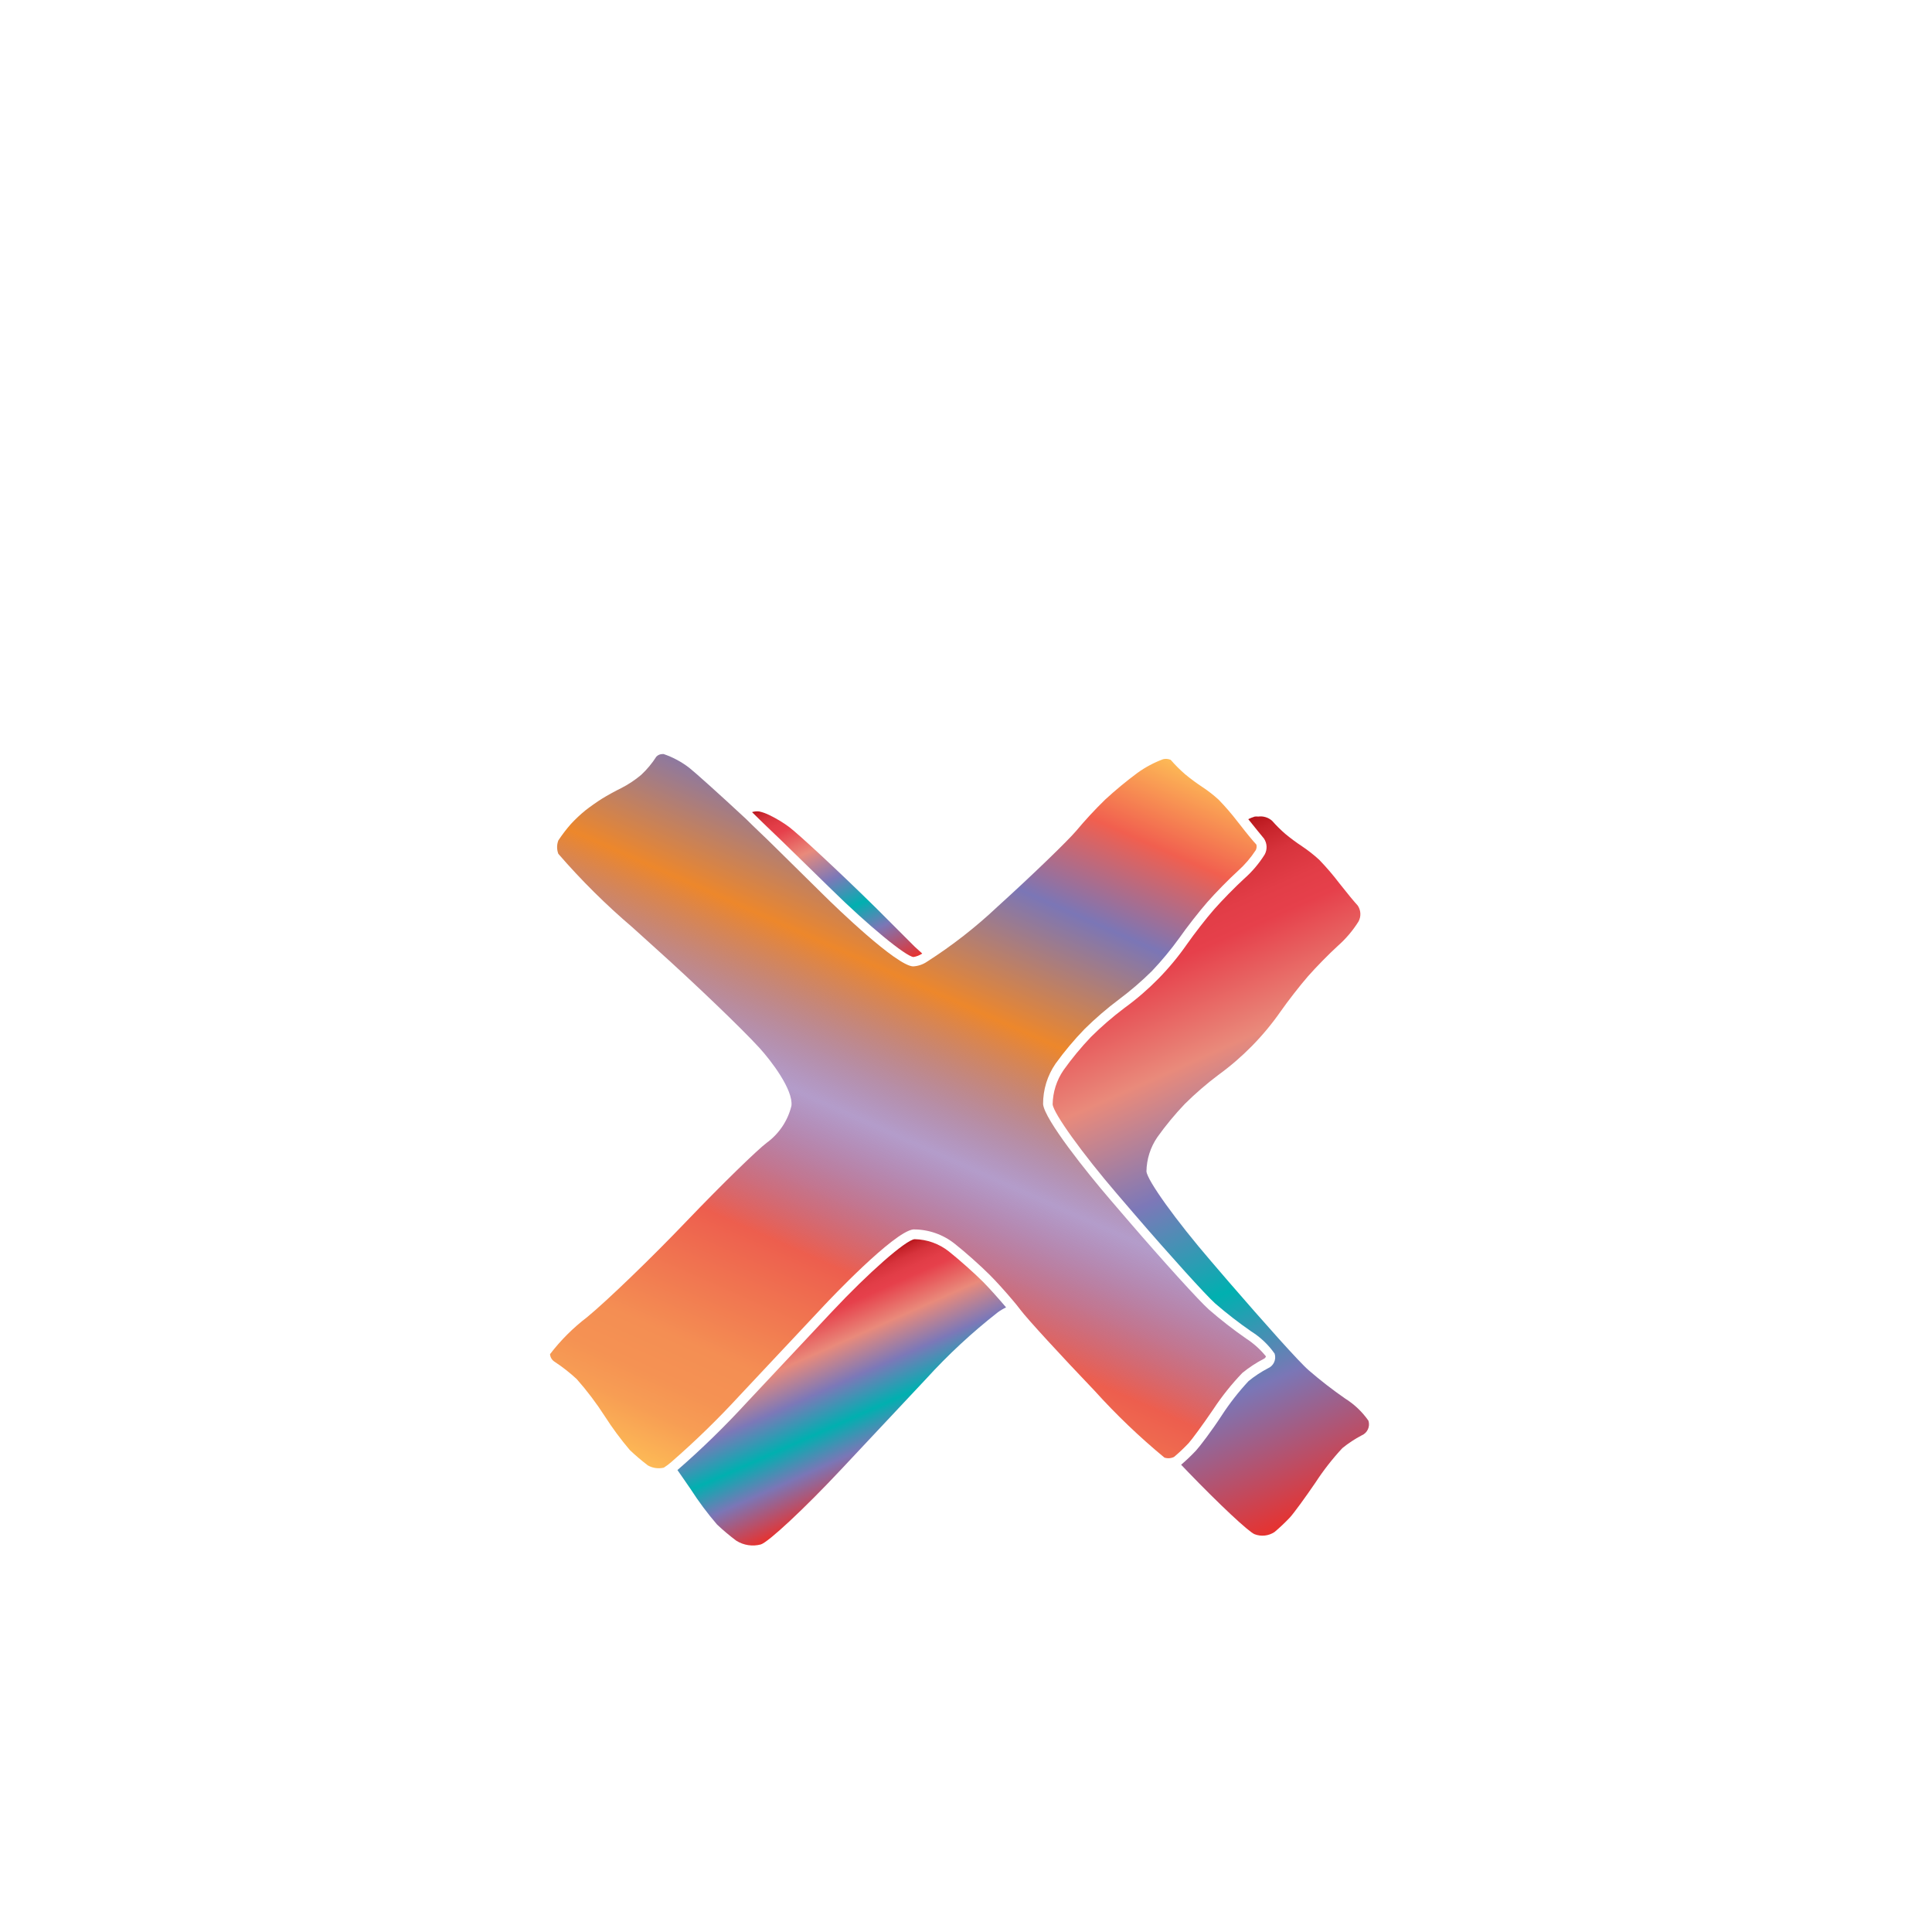
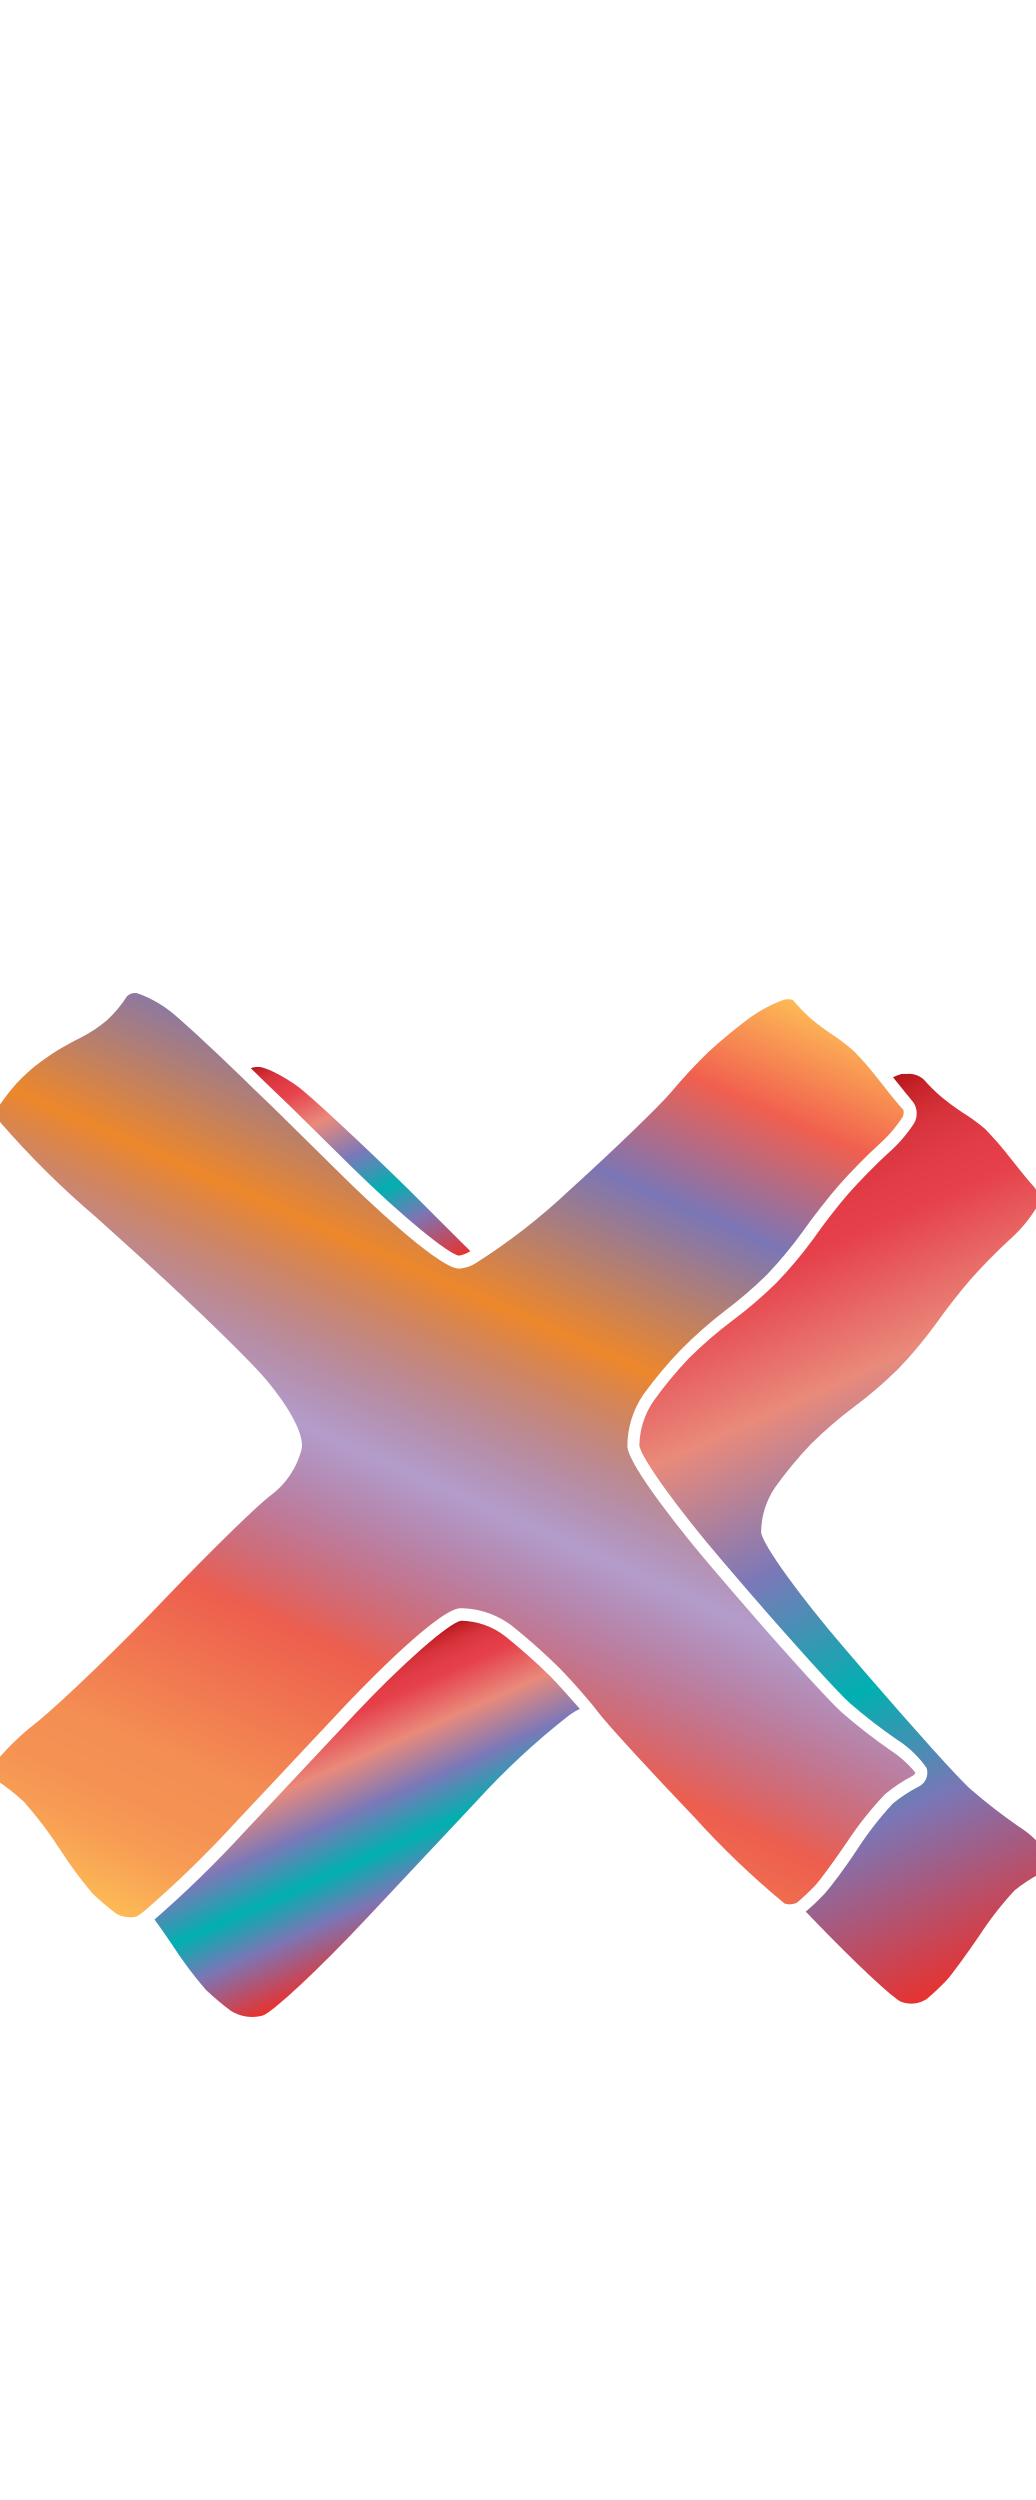
- <svg xmlns="http://www.w3.org/2000/svg" xmlns:xlink="http://www.w3.org/1999/xlink" width="200" height="200" viewBox="0 0 200 200">
+ <svg xmlns="http://www.w3.org/2000/svg" xmlns:xlink="http://www.w3.org/1999/xlink" width="82.85" height="200" viewBox="0 0 82.85 200">
  <defs>
-     <linearGradient id="b" x1="75.77" y1="155.61" x2="111.89" y2="74.49" gradientUnits="userSpaceOnUse">
+     <linearGradient id="b" x1="17.99" y1="156.98" x2="54.1" y2="75.86" gradientUnits="userSpaceOnUse">
      <stop offset="0" stop-color="#fdba56" />
      <stop offset=".02" stop-color="#fbb055" />
      <stop offset=".06" stop-color="#f79d54" />
      <stop offset=".1" stop-color="#f59253" />
      <stop offset=".15" stop-color="#f48e53" />
      <stop offset=".3" stop-color="#ed5e4e" />
      <stop offset=".47" stop-color="#683a96" stop-opacity=".5" />
      <stop offset=".64" stop-color="#ed872b" />
      <stop offset=".79" stop-color="#7b76b6" />
      <stop offset=".9" stop-color="#f15f4f" />
      <stop offset="1" stop-color="#fdba56" />
    </linearGradient>
-     <linearGradient id="a" x1="117.01" y1="90.24" x2="144.88" y2="152.83" gradientUnits="userSpaceOnUse">
+     <linearGradient id="a" x1="59.23" y1="91.62" x2="87.1" y2="154.21" gradientUnits="userSpaceOnUse">
      <stop offset="0" stop-color="#b7151b" />
      <stop offset=".02" stop-color="#c52229" />
      <stop offset=".06" stop-color="#d7333c" />
      <stop offset=".11" stop-color="#e23d47" />
      <stop offset=".15" stop-color="#e6404b" />
      <stop offset=".3" stop-color="#e98a7b" />
      <stop offset=".47" stop-color="#7c78b8" />
      <stop offset=".64" stop-color="#00b0b0" />
      <stop offset=".79" stop-color="#7b76b6" />
      <stop offset="1" stop-color="#e7322f" />
    </linearGradient>
-     <linearGradient id="c" x1="82.47" y1="82.02" x2="90.83" y2="100.8" xlink:href="#a" />
-     <linearGradient id="d" x1="82.61" y1="133.61" x2="91.72" y2="154.06" xlink:href="#a" />
+     <linearGradient id="c" x1="24.68" y1="83.39" x2="33.05" y2="102.18" xlink:href="#a" />
+     <linearGradient id="d" x1="24.83" y1="134.99" x2="33.93" y2="155.44" xlink:href="#a" />
  </defs>
-   <path d="M71.36 79.49a9.18 9.18 0 0 0-2.66-1.43h-.12a.89.89 0 0 0-.63.26 9.78 9.78 0 0 1-1.57 1.89 10.88 10.88 0 0 1-2.1 1.39c-.54.26-1.43.75-1.93 1.06s-1.31.88-1.75 1.23a14.75 14.75 0 0 0-1.5 1.41 15.79 15.79 0 0 0-1.3 1.7 1.94 1.94 0 0 0 0 1.39A71.66 71.66 0 0 0 65.47 96l2.38 2.15c4.12 3.7 8.94 8.33 10.76 10.32 1.23 1.35 3.51 4.34 3.32 6a6.69 6.69 0 0 1-2.56 3.83c-.92.69-4.47 4.12-8.29 8.11-3.57 3.74-8.19 8.2-10.3 9.94a20.47 20.47 0 0 0-3.84 3.83 1 1 0 0 0 .46.78 17.61 17.61 0 0 1 2.3 1.8 31.73 31.73 0 0 1 2.91 3.85 32.45 32.45 0 0 0 2.59 3.5 22 22 0 0 0 1.87 1.59 2.27 2.27 0 0 0 1.65.23 6 6 0 0 0 .76-.57 88.21 88.21 0 0 0 7.08-6.89l8.83-9.41c.29-.31 7.12-7.56 9.15-7.79a6.81 6.81 0 0 1 4.3 1.49c1.07.84 2.69 2.29 3.62 3.22.66.66 1.61 1.71 2.41 2.66.28.33.53.64.74.92.75 1 4.28 4.83 7.7 8.41a68.64 68.64 0 0 0 7.23 6.92 1.33 1.33 0 0 0 1-.07 18.62 18.62 0 0 0 1.5-1.42c.33-.36 1.46-1.89 2.56-3.51a26.64 26.64 0 0 1 3-3.76 12.69 12.69 0 0 1 2.22-1.46.4.4 0 0 0 .23-.26 8.79 8.79 0 0 0-2.06-1.85 45 45 0 0 1-3.85-3c-1-.89-4.69-4.95-8.37-9.23l-1.88-2.19c-2.33-2.71-6.77-8.25-6.91-9.84a7.34 7.34 0 0 1 1.29-4.19 32.67 32.67 0 0 1 3-3.58 34.88 34.88 0 0 1 3.59-3.09 32.83 32.83 0 0 0 3.38-2.91 33.17 33.17 0 0 0 2.85-3.44c.76-1.09 2.06-2.75 2.89-3.7s2.26-2.41 3.18-3.24A10.82 10.82 0 0 0 130 88a.82.82 0 0 0 .06-.57c-.32-.33-1.09-1.27-1.65-2l-.27-.34a26 26 0 0 0-2-2.32 13.9 13.9 0 0 0-1.63-1.27 20.68 20.68 0 0 1-1.84-1.36 15.12 15.12 0 0 1-1.48-1.48 1.24 1.24 0 0 0-.78-.07 11.21 11.21 0 0 0-2.65 1.41 41.53 41.53 0 0 0-3.36 2.78 43.54 43.54 0 0 0-3 3.24c-.85 1-4.43 4.48-8.15 7.85a49.4 49.4 0 0 1-7.28 5.68 2.81 2.81 0 0 1-1.45.49c-1.72-.07-8-6.14-9.22-7.35l-5-4.93c-1-1-2.09-2-3.09-3-2.83-2.63-5.21-4.76-5.85-5.27z" fill="url(#b)" />
-   <path d="M129.22 84.8c.65.82 1.34 1.66 1.62 2a1.59 1.59 0 0 1 .08 1.66 11.46 11.46 0 0 1-2.13 2.51c-.89.81-2.28 2.23-3.1 3.16s-2.08 2.56-2.82 3.62a27.74 27.74 0 0 1-6.46 6.59 33.62 33.62 0 0 0-3.47 3 31.51 31.51 0 0 0-2.85 3.45 6.45 6.45 0 0 0-1.12 3.53c.08.93 3.09 5.11 6.67 9.28l1.88 2.19c3.59 4.17 7.31 8.28 8.27 9.14a44.12 44.12 0 0 0 3.74 2.9 8.35 8.35 0 0 1 2.42 2.3 1.24 1.24 0 0 1-.7 1.52 11.79 11.79 0 0 0-2 1.32 26.28 26.28 0 0 0-2.78 3.56c-1 1.54-2.24 3.17-2.65 3.62a19.44 19.44 0 0 1-1.55 1.48l.05.05.64.67c3.26 3.38 6.29 6.22 6.91 6.47a2.26 2.26 0 0 0 2.06-.22 19.35 19.35 0 0 0 1.6-1.51c.41-.45 1.6-2.08 2.65-3.62a26.28 26.28 0 0 1 2.78-3.56 11.79 11.79 0 0 1 2-1.32 1.24 1.24 0 0 0 .7-1.52 8.35 8.35 0 0 0-2.42-2.3 44.12 44.12 0 0 1-3.74-2.9c-1-.85-4.69-5-8.27-9.14l-1.88-2.19c-3.59-4.17-6.59-8.34-6.67-9.28a6.45 6.45 0 0 1 1.12-3.53 31.51 31.51 0 0 1 2.85-3.45 33.62 33.62 0 0 1 3.47-3 27.74 27.74 0 0 0 6.46-6.59c.74-1.06 2-2.68 2.82-3.62s2.21-2.35 3.1-3.16a11.46 11.46 0 0 0 2.13-2.51 1.59 1.59 0 0 0-.08-1.66c-.32-.34-1.17-1.37-1.89-2.29a27.08 27.08 0 0 0-2.1-2.45 15.06 15.06 0 0 0-1.77-1.39 19.94 19.94 0 0 1-1.73-1.28 14.25 14.25 0 0 1-1.37-1.36 1.79 1.79 0 0 0-1.43-.44 2.09 2.09 0 0 0-.36 0 4.49 4.49 0 0 0-.68.27z" fill="url(#a)" />
-   <path d="M77.85 84.07c1 1 2.06 2 3.1 3L86 92c3.92 3.86 7.77 7 8.56 7.07a2.27 2.27 0 0 0 .91-.36l-.78-.71-4-4c-3.92-3.86-8-7.63-9-8.39a12.84 12.84 0 0 0-2-1.21 4.77 4.77 0 0 0-1.1-.4 1.81 1.81 0 0 0-.74.07z" fill="url(#c)" />
-   <path d="M101.77 132.7c-.91-.91-2.5-2.32-3.53-3.14a5.88 5.88 0 0 0-3.57-1.28c-.93.11-4.77 3.48-8.53 7.49l-8.83 9.41a89.27 89.27 0 0 1-7.18 7l.57.82c.27.38.54.77.8 1.16a32.51 32.51 0 0 0 2.73 3.66 23 23 0 0 0 2 1.68 3.22 3.22 0 0 0 2.53.38c.79-.24 4.52-3.72 8.28-7.73l8.83-9.41a59.93 59.93 0 0 1 7.41-6.88 5.32 5.32 0 0 1 .87-.52c-.79-.93-1.71-1.96-2.38-2.64z" fill="url(#d)" />
+   <path d="M13.58 80.87a9.18 9.18 0 0 0-2.66-1.43h-.13a.89.89 0 0 0-.63.26 9.78 9.78 0 0 1-1.57 1.89A10.88 10.88 0 0 1 6.48 83c-.54.26-1.43.75-1.93 1.06s-1.31.88-1.75 1.23a14.75 14.75 0 0 0-1.5 1.41A15.79 15.79 0 0 0 0 88.37a1.94 1.94 0 0 0 0 1.39 71.66 71.66 0 0 0 7.69 7.62l2.38 2.15c4.12 3.7 8.94 8.33 10.76 10.32 1.23 1.35 3.51 4.34 3.32 6a6.69 6.69 0 0 1-2.56 3.83c-.92.69-4.47 4.12-8.29 8.11-3.57 3.76-8.19 8.21-10.3 9.95a20.47 20.47 0 0 0-3.84 3.83 1 1 0 0 0 .46.78 17.61 17.61 0 0 1 2.3 1.8A31.73 31.73 0 0 1 4.83 148a32.45 32.45 0 0 0 2.59 3.5 22 22 0 0 0 1.87 1.59 2.27 2.27 0 0 0 1.65.23 6 6 0 0 0 .76-.57 88.21 88.21 0 0 0 7.08-6.89l8.83-9.41c.29-.31 7.12-7.56 9.15-7.79a6.81 6.81 0 0 1 4.3 1.49c1.07.84 2.69 2.29 3.62 3.22.66.66 1.61 1.71 2.41 2.66.28.33.53.64.74.92.75 1 4.28 4.83 7.7 8.41a68.64 68.64 0 0 0 7.23 6.92 1.33 1.33 0 0 0 1-.07 18.62 18.62 0 0 0 1.5-1.42c.33-.36 1.46-1.89 2.56-3.51a26.64 26.64 0 0 1 3-3.76 12.69 12.69 0 0 1 2.18-1.45.4.4 0 0 0 .23-.26A8.79 8.79 0 0 0 71.2 140a45 45 0 0 1-3.85-3c-1-.89-4.69-4.95-8.37-9.23l-1.88-2.19c-2.33-2.71-6.77-8.25-6.91-9.84a7.34 7.34 0 0 1 1.29-4.19 32.67 32.67 0 0 1 3-3.58 34.88 34.88 0 0 1 3.52-3.11 32.83 32.83 0 0 0 3.38-2.91 33.17 33.17 0 0 0 2.85-3.44c.76-1.09 2.06-2.75 2.89-3.7s2.26-2.41 3.18-3.24a10.82 10.82 0 0 0 1.91-2.21.82.82 0 0 0 .06-.57c-.32-.33-1.09-1.27-1.65-2l-.27-.34a26 26 0 0 0-2-2.32 13.9 13.9 0 0 0-1.63-1.27 20.68 20.68 0 0 1-1.84-1.36 15.12 15.12 0 0 1-1.45-1.5 1.24 1.24 0 0 0-.78 0A11.21 11.21 0 0 0 60 81.41a41.53 41.53 0 0 0-3.36 2.78 43.54 43.54 0 0 0-3 3.24c-.85 1-4.43 4.48-8.15 7.85a49.4 49.4 0 0 1-7.35 5.72 2.81 2.81 0 0 1-1.45.49c-1.72-.07-8-6.14-9.22-7.35l-5-4.93c-1-1-2.09-2-3.09-3-2.79-2.7-5.12-4.83-5.8-5.34z" fill="url(#b)" />
+   <path d="M71.44 86.18c.65.82 1.34 1.66 1.62 2a1.59 1.59 0 0 1 .08 1.66A11.46 11.46 0 0 1 71 92.3c-.89.81-2.28 2.23-3.1 3.16s-2.07 2.54-2.81 3.62a33.88 33.88 0 0 1-3 3.57 33.63 33.63 0 0 1-3.5 3 33.62 33.62 0 0 0-3.47 3 31.51 31.51 0 0 0-2.85 3.45 6.45 6.45 0 0 0-1.12 3.53c.08.93 3.09 5.11 6.67 9.28l1.88 2.19c3.59 4.17 7.31 8.28 8.27 9.14a44.12 44.12 0 0 0 3.74 2.9 8.35 8.35 0 0 1 2.42 2.3 1.24 1.24 0 0 1-.7 1.52 11.79 11.79 0 0 0-2 1.32 26.28 26.28 0 0 0-2.78 3.56c-1 1.54-2.24 3.17-2.65 3.62a19.44 19.44 0 0 1-1.55 1.48l.08.06.64.67c3.26 3.38 6.29 6.22 6.91 6.47a2.26 2.26 0 0 0 2.06-.22 19.36 19.36 0 0 0 1.6-1.51c.41-.45 1.6-2.08 2.65-3.62a26.28 26.28 0 0 1 2.78-3.56 11.79 11.79 0 0 1 2-1.32 1.24 1.24 0 0 0 .7-1.52 8.35 8.35 0 0 0-2.42-2.3 44.12 44.12 0 0 1-3.74-2.9c-1-.85-4.69-5-8.27-9.14l-1.88-2.19c-3.59-4.17-6.59-8.34-6.67-9.28A6.45 6.45 0 0 1 62 119a31.51 31.51 0 0 1 2.85-3.45 33.62 33.62 0 0 1 3.47-3 33.63 33.63 0 0 0 3.5-3 33.88 33.88 0 0 0 3-3.57c.74-1.06 2-2.68 2.82-3.62s2.21-2.35 3.1-3.16a11.46 11.46 0 0 0 2.13-2.51 1.59 1.59 0 0 0-.08-1.66c-.32-.34-1.17-1.37-1.89-2.29a27.08 27.08 0 0 0-2.11-2.44A15.06 15.06 0 0 0 77 89a19.94 19.94 0 0 1-1.73-1.28 14.25 14.25 0 0 1-1.37-1.36 1.79 1.79 0 0 0-1.43-.44 2.09 2.09 0 0 0-.36 0 4.49 4.49 0 0 0-.67.26z" fill="url(#a)" />
+   <path d="M20.06 85.45c1 1 2.06 2 3.1 3l5 4.93c3.92 3.86 7.77 7 8.56 7.07a2.27 2.27 0 0 0 .91-.36l-.75-.74-4-4c-3.92-3.86-8-7.63-9-8.39a12.84 12.84 0 0 0-2-1.21 4.77 4.77 0 0 0-1.06-.39 1.81 1.81 0 0 0-.76.09z" fill="url(#c)" />
+   <path d="M44 134.08c-.91-.91-2.5-2.32-3.53-3.14a5.88 5.88 0 0 0-3.57-1.28c-.93.11-4.77 3.48-8.53 7.49l-8.83 9.41a89.27 89.27 0 0 1-7.18 7l.58.81c.27.38.54.77.8 1.16a32.51 32.51 0 0 0 2.73 3.66 23 23 0 0 0 2 1.68 3.22 3.22 0 0 0 2.53.38c.79-.24 4.52-3.72 8.28-7.73l8.83-9.41a59.93 59.93 0 0 1 7.41-6.88 5.32 5.32 0 0 1 .87-.52c-.81-.93-1.74-1.96-2.39-2.63z" fill="url(#d)" />
</svg>
